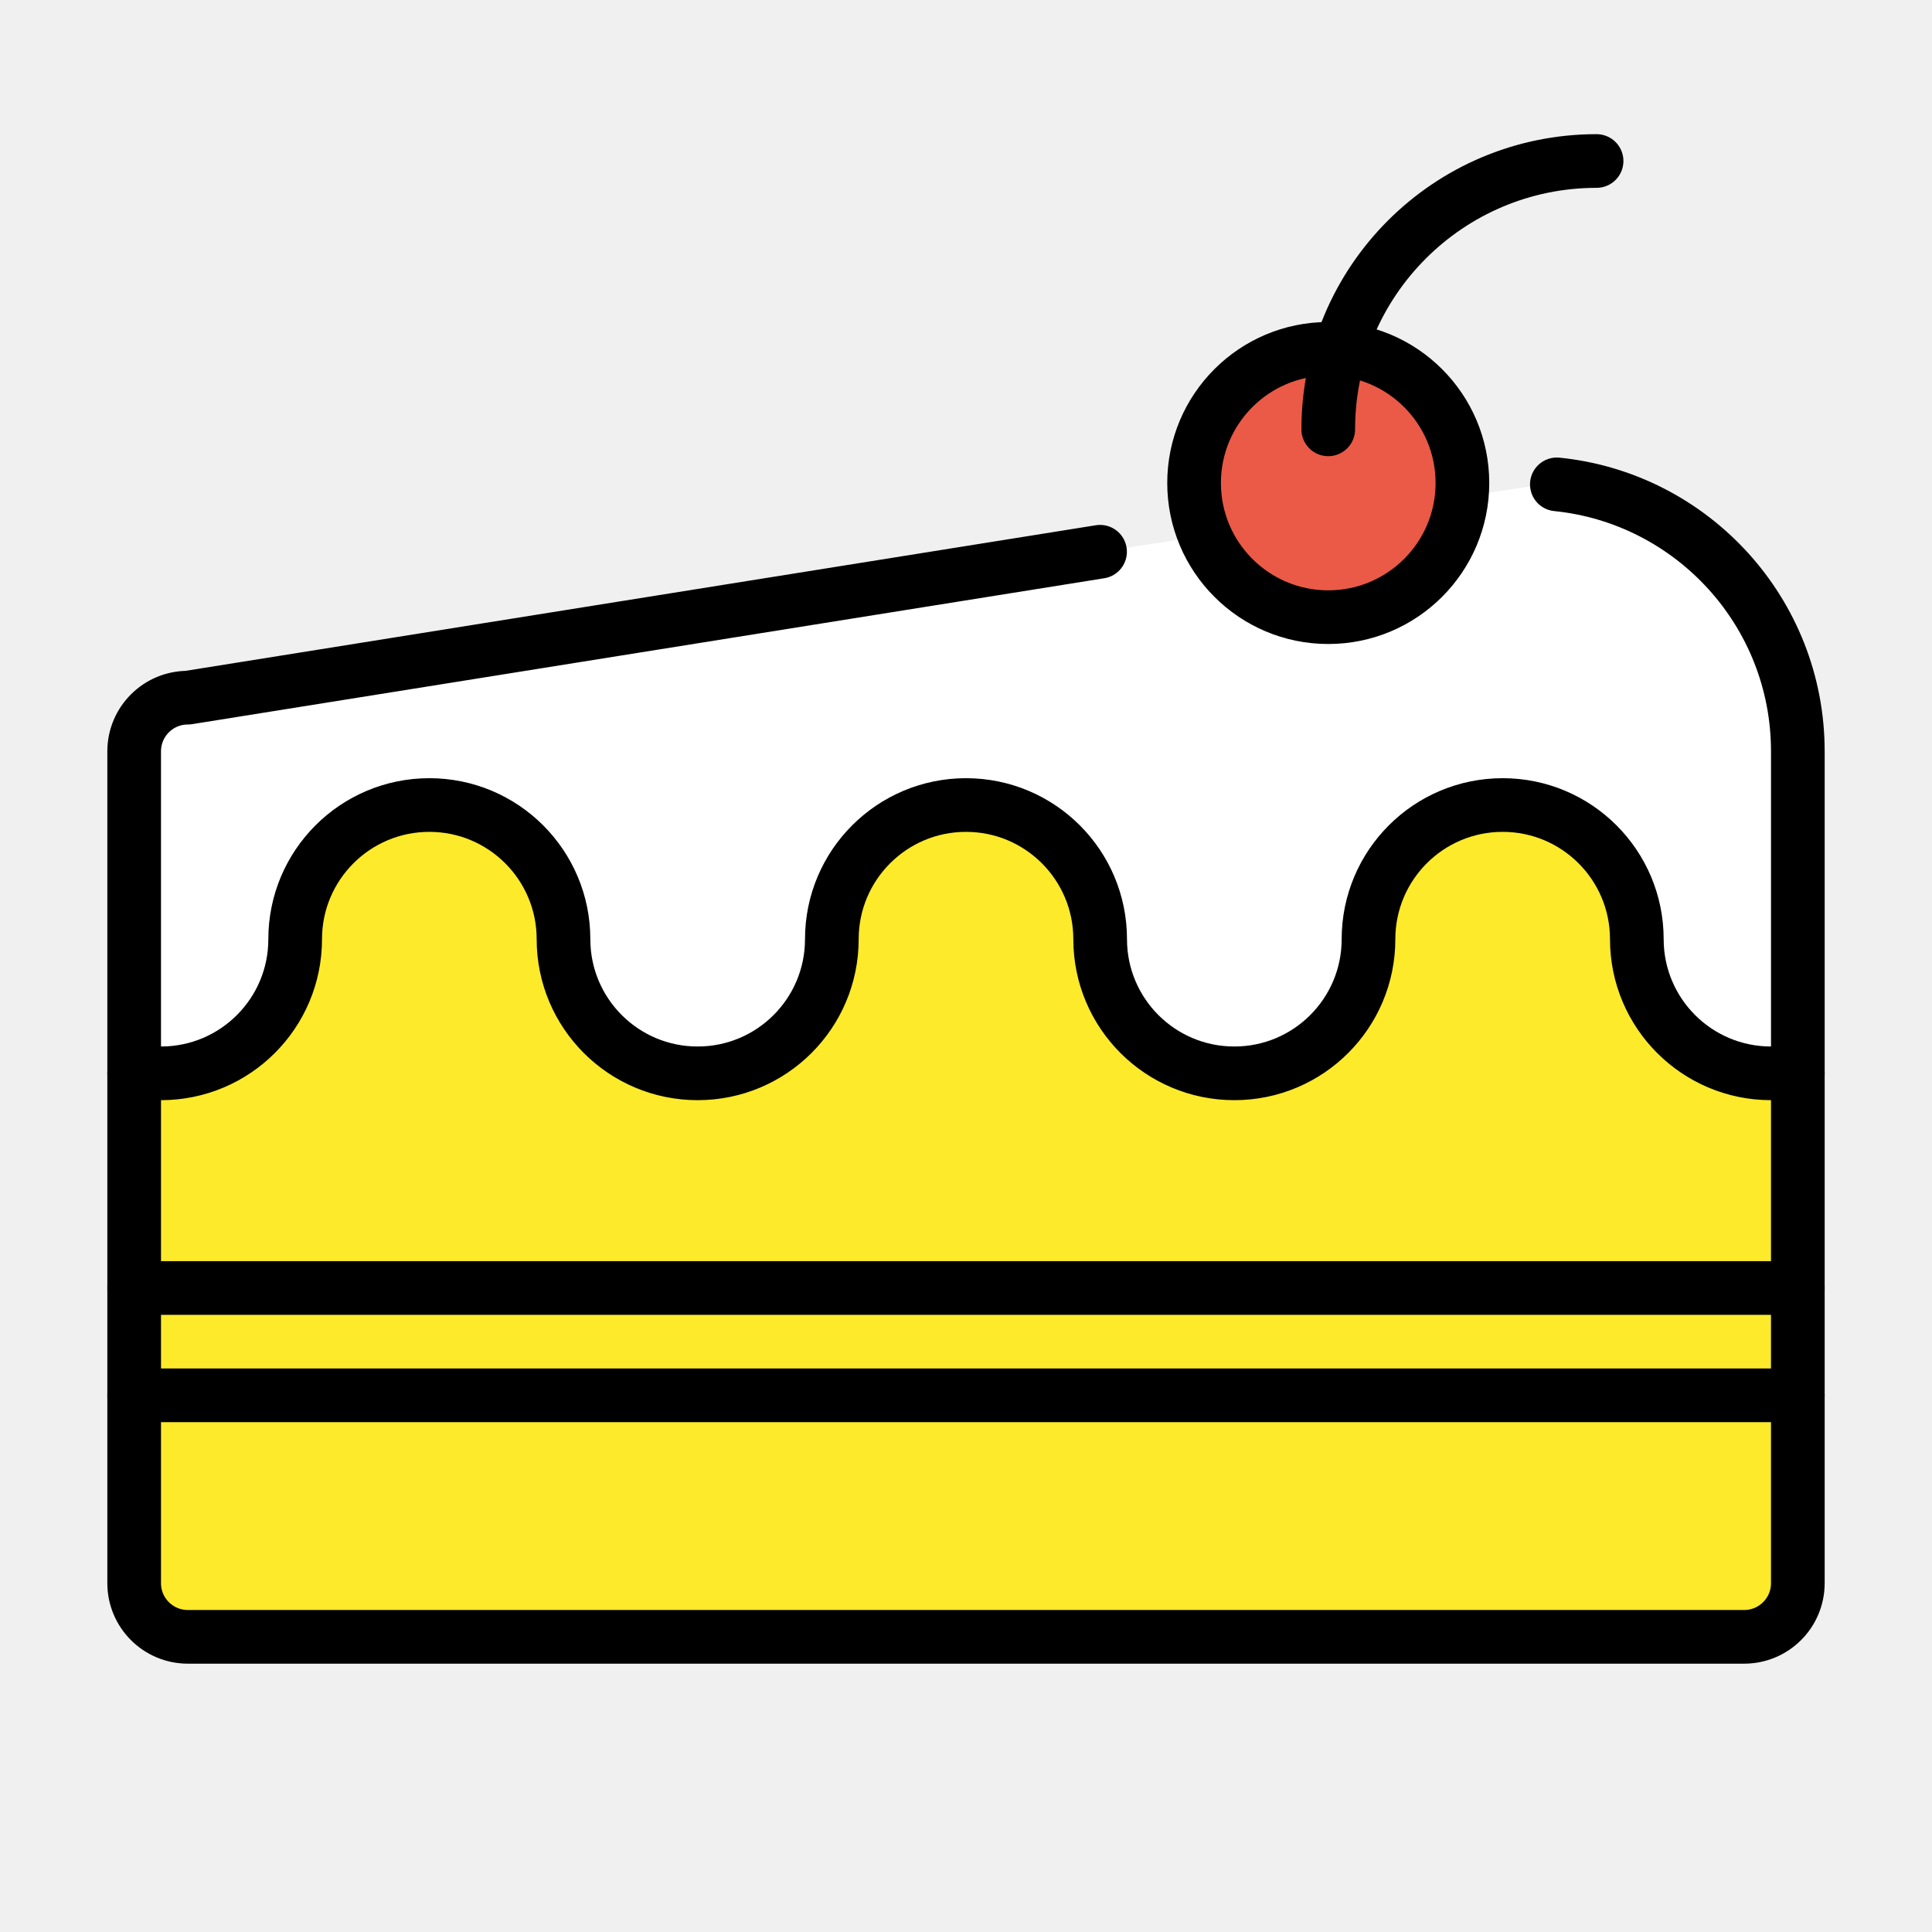
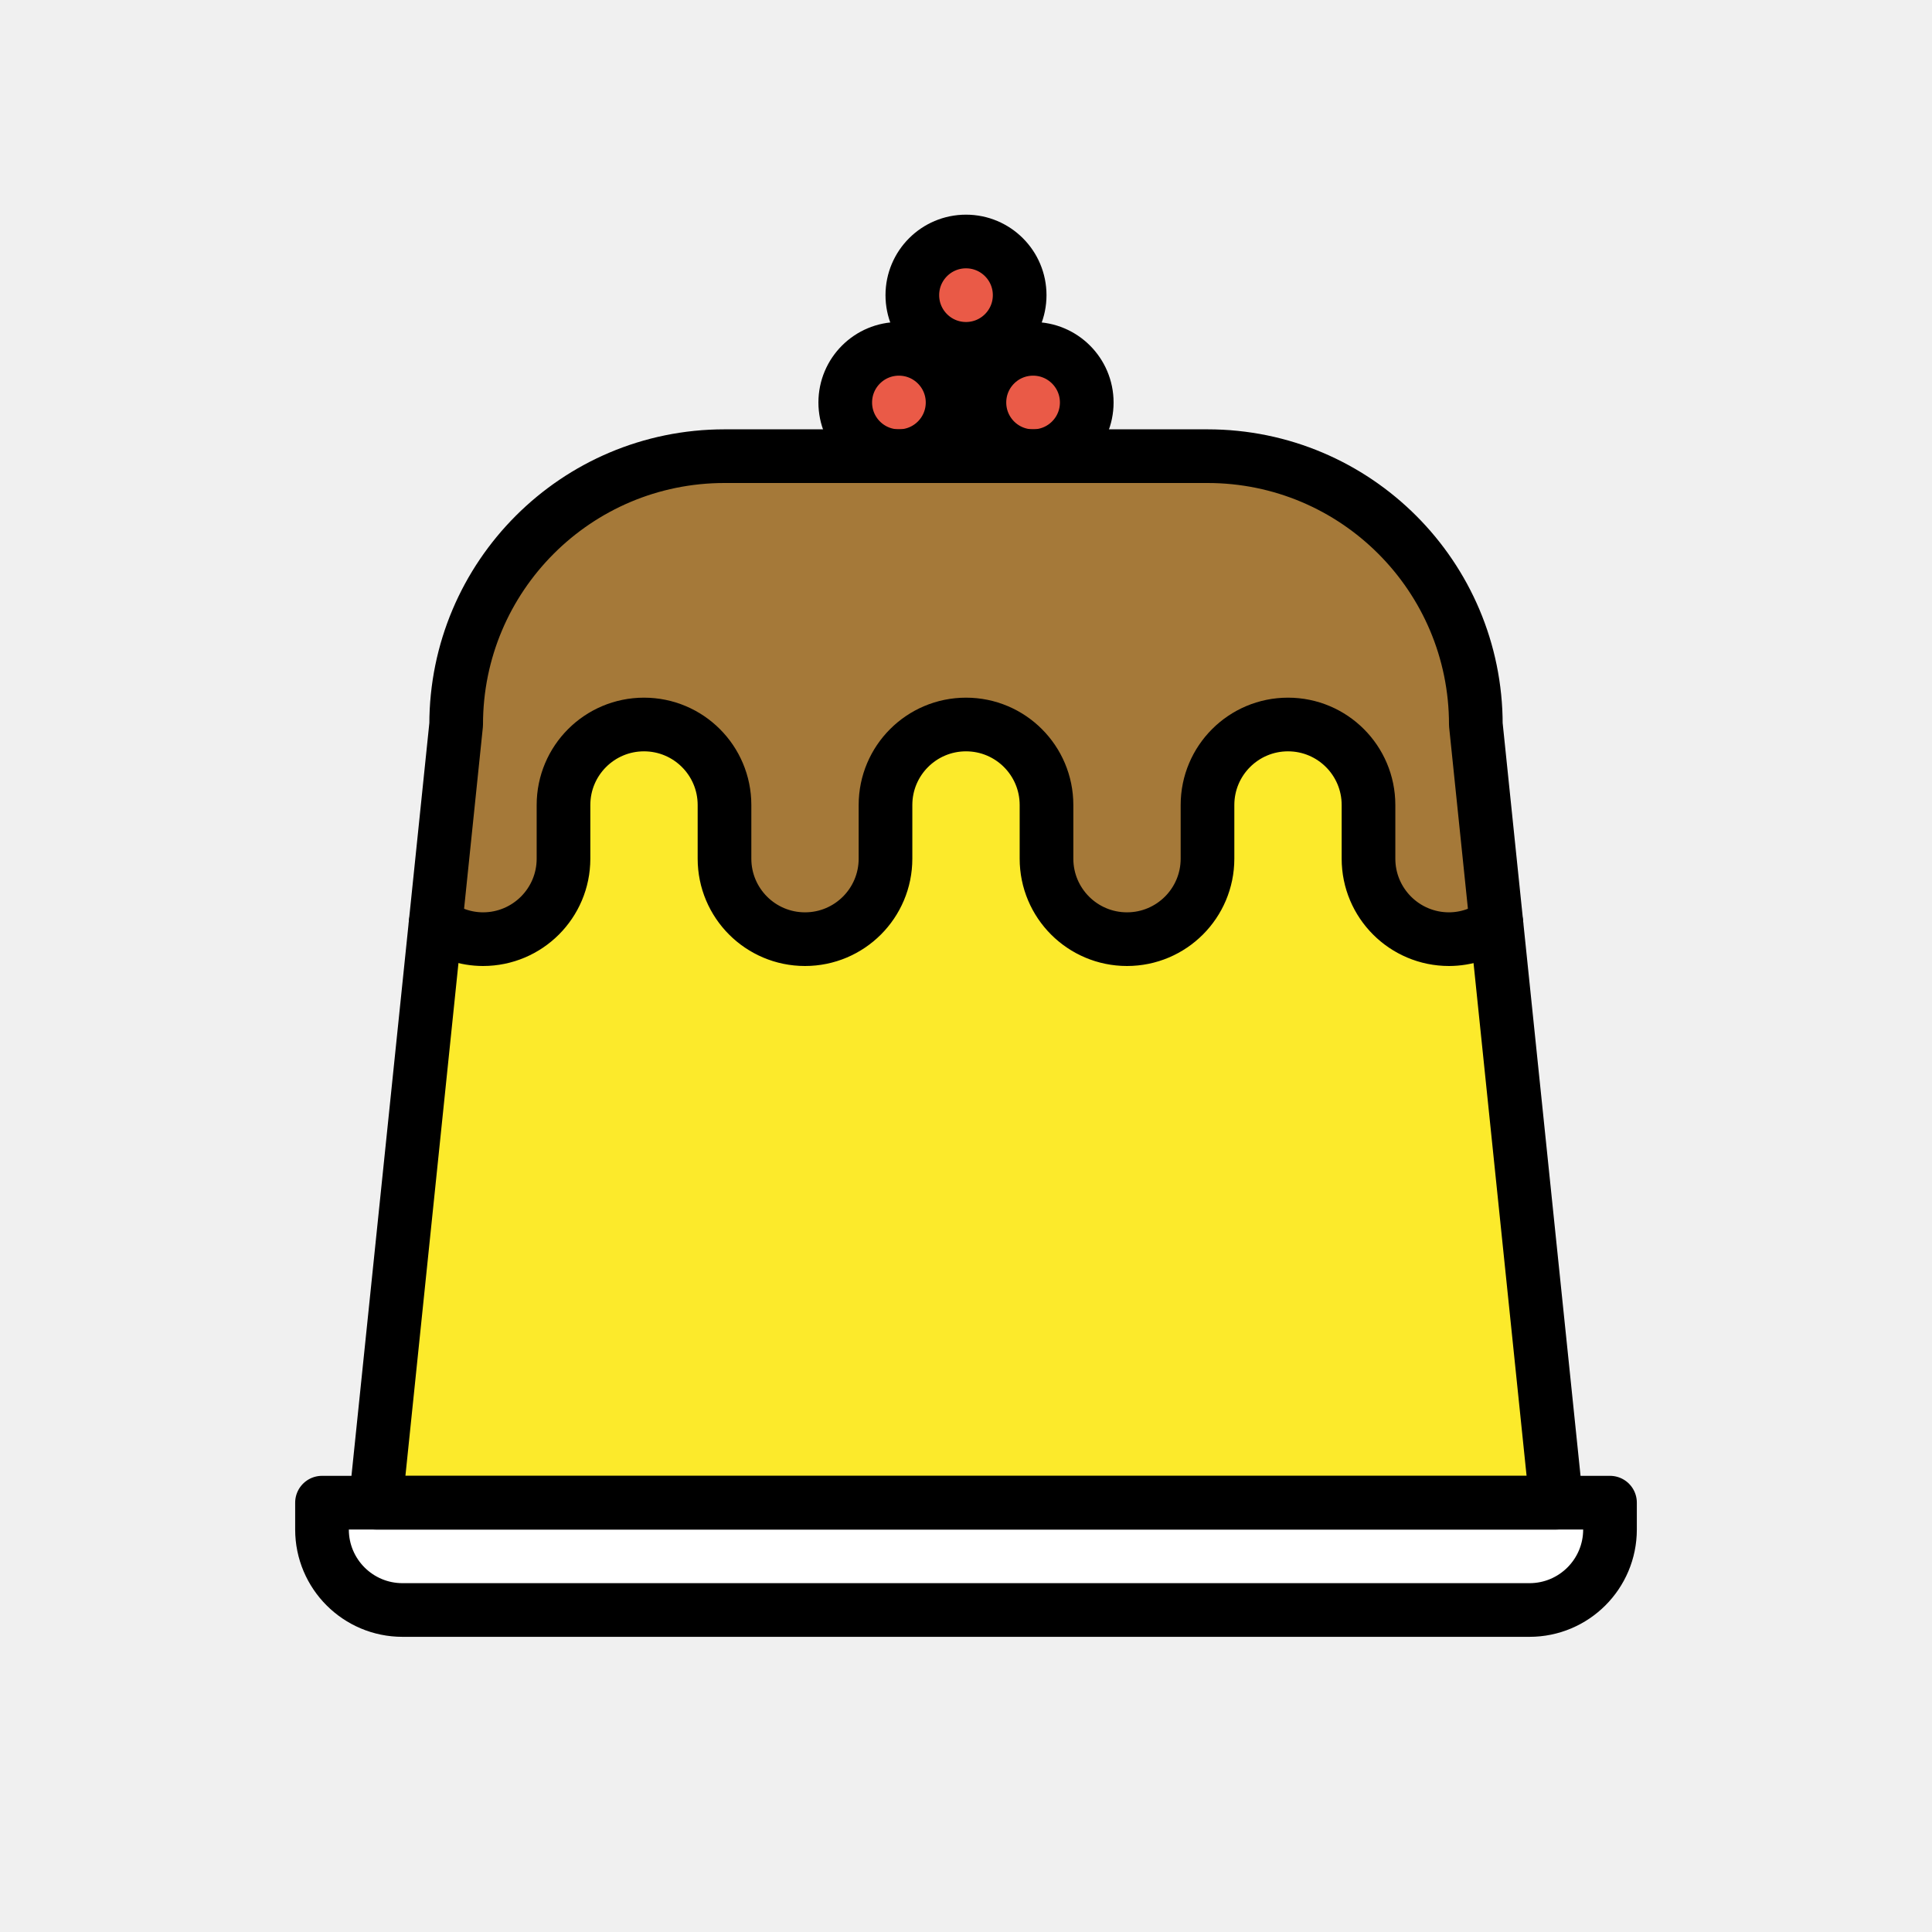
<svg xmlns="http://www.w3.org/2000/svg" viewBox="0 0 72 72" role="img" aria-label="cake / 蛋糕">
-   <path fill="#fff" d="m57.537 18.051l-16.54 2.51l-2.075.432L7 26a2 2 0 0 0-2 2v12h1c2.762 0 5-2.238 5-4.999a5 5 0 1 1 10 0C21 37.763 23.238 40 26 40s5-2.238 5-4.999a5 5 0 1 1 10 0C41 37.763 43.238 40 46 40s5-2.238 5-4.999a5 5 0 1 1 10 0A5 5 0 0 0 66 40h1V28c0-4.711-3.26-8.663-7.647-9.721c-.434-.105-1.362-.182-1.816-.228" />
-   <circle cx="49.5" cy="18" r="5" fill="#ea5a47" />
-   <path fill="#fcea2b" d="M67 39v20a2 2 0 0 1-2 2H7a2 2 0 0 1-2-2V39" />
-   <path fill="#fcea2b" d="M67 40h-1a5 5 0 0 1-5-5a5 5 0 0 0-10 0a5 5 0 0 1-10 0a5 5 0 0 0-10 0a5 5 0 0 1-10 0a5 5 0 0 0-10 0a5 5 0 0 1-5 5H5" />
-   <g fill="none" stroke="#000" stroke-linecap="round" stroke-linejoin="round" stroke-width="2">
-     <path d="M67 28v31a2 2 0 0 1-2 2H7a2 2 0 0 1-2-2V28a2 2 0 0 1 2-2l33.996-5.438m17.023-2.511C63.063 18.561 67 22.822 67 28" />
-     <path d="M5 40h1c2.762 0 5-2.238 5-4.999a5 5 0 1 1 10 0C21 37.763 23.238 40 26 40s5-2.238 5-4.999a5 5 0 1 1 10 0C41 37.763 43.238 40 46 40s5-2.238 5-4.999a5 5 0 1 1 10 0A5 5 0 0 0 66 40h1M5 48h62M5 52h62" />
-     <circle cx="49.5" cy="18" r="5" />
-     <path d="M49.5 16c0-5.523 4.477-10 10-10" />
+   <circle cx="38.5" cy="15" r="2" fill="#ea5a47" />
+   <circle cx="33.5" cy="15" r="2" fill="#ea5a47" />
+   <circle cx="36" cy="11" r="2" fill="#ea5a47" />
+   <path fill="#fff" d="M60 57a3 3 0 0 1-3 3H15a3 3 0 0 1-3-3v-1h48z" />
+   <path fill="#fcea2b" d="M55.767 34.414L58 56H14l2.233-21.586L17 27c0-5.523 4.478-10 10-10h18c5.523 0 10 4.477 10 10z" />
+   <path fill="#a57939" d="M55.533 34.414a2.98 2.98 0 0 1-1.766.586a3 3 0 0 1-3-3v-2a3 3 0 1 0-6 0v2a3 3 0 0 1-6 0v-2a3 3 0 1 0-6 0v2a3 3 0 0 1-6 0v-2a3 3 0 1 0-6 0v2a3 3 0 0 1-3 3A2.98 2.98 0 0 1 16 34.414L16.767 27c0-5.523 4.477-10 10-10h18c5.522 0 10 4.477 10 10z" />
+   <g fill="none" stroke="#000" stroke-linecap="round" stroke-linejoin="round" stroke-miterlimit="10" stroke-width="2">
+     <path d="M60 57a3 3 0 0 1-3 3H15a3 3 0 0 1-3-3v-1h48z" />
+     <circle cx="38.5" cy="15" r="2" />
+     <circle cx="33.5" cy="15" r="2" />
+     <circle cx="36" cy="11" r="2" />
+     <path d="M16.233 34.414L17 27c0-5.523 4.478-10 10-10h18c5.523 0 10 4.477 10 10l.767 7.414m-39.534 0L14 56h44l-2.233-21.586" />
+     <path d="M16.233 34.414A2.98 2.98 0 0 0 18 35a3 3 0 0 0 3-3v-2a3 3 0 1 1 6 0v2a3 3 0 0 0 6 0v-2a3 3 0 1 1 6 0v2a3 3 0 0 0 6 0v-2a3 3 0 1 1 6 0v2a3 3 0 0 0 3 3a2.98 2.98 0 0 0 1.767-.586" />
  </g>
</svg>
